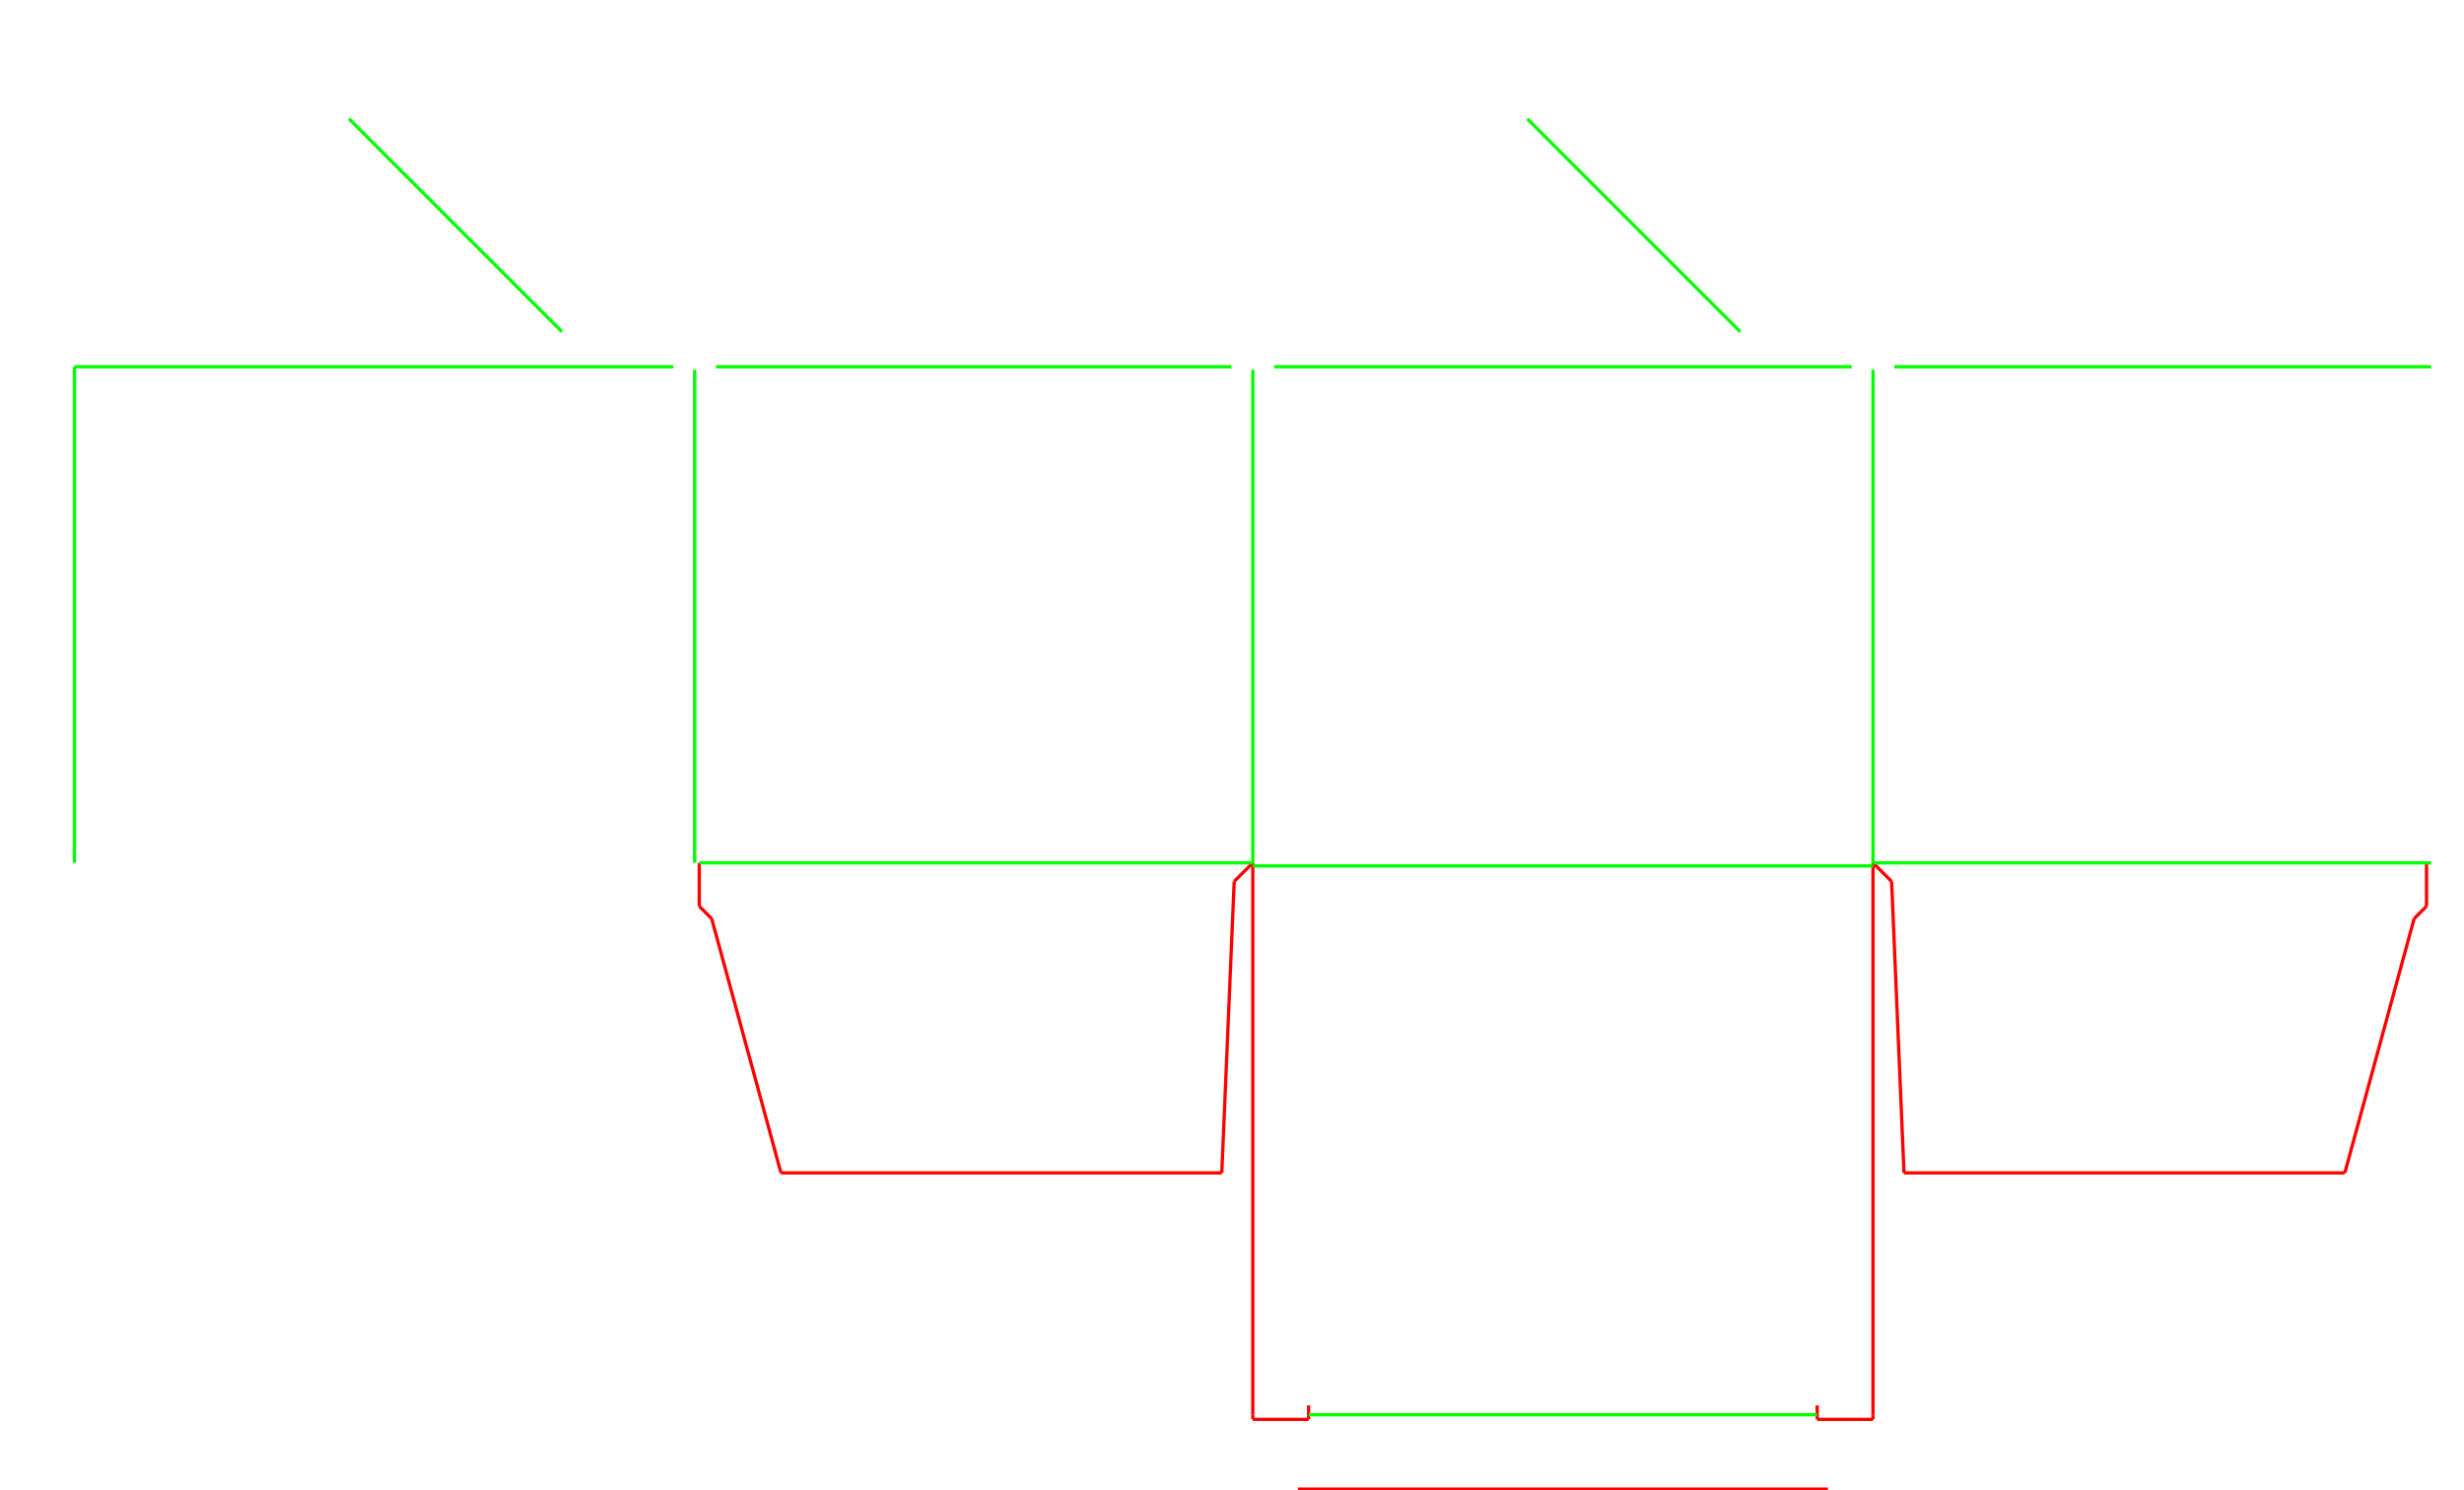
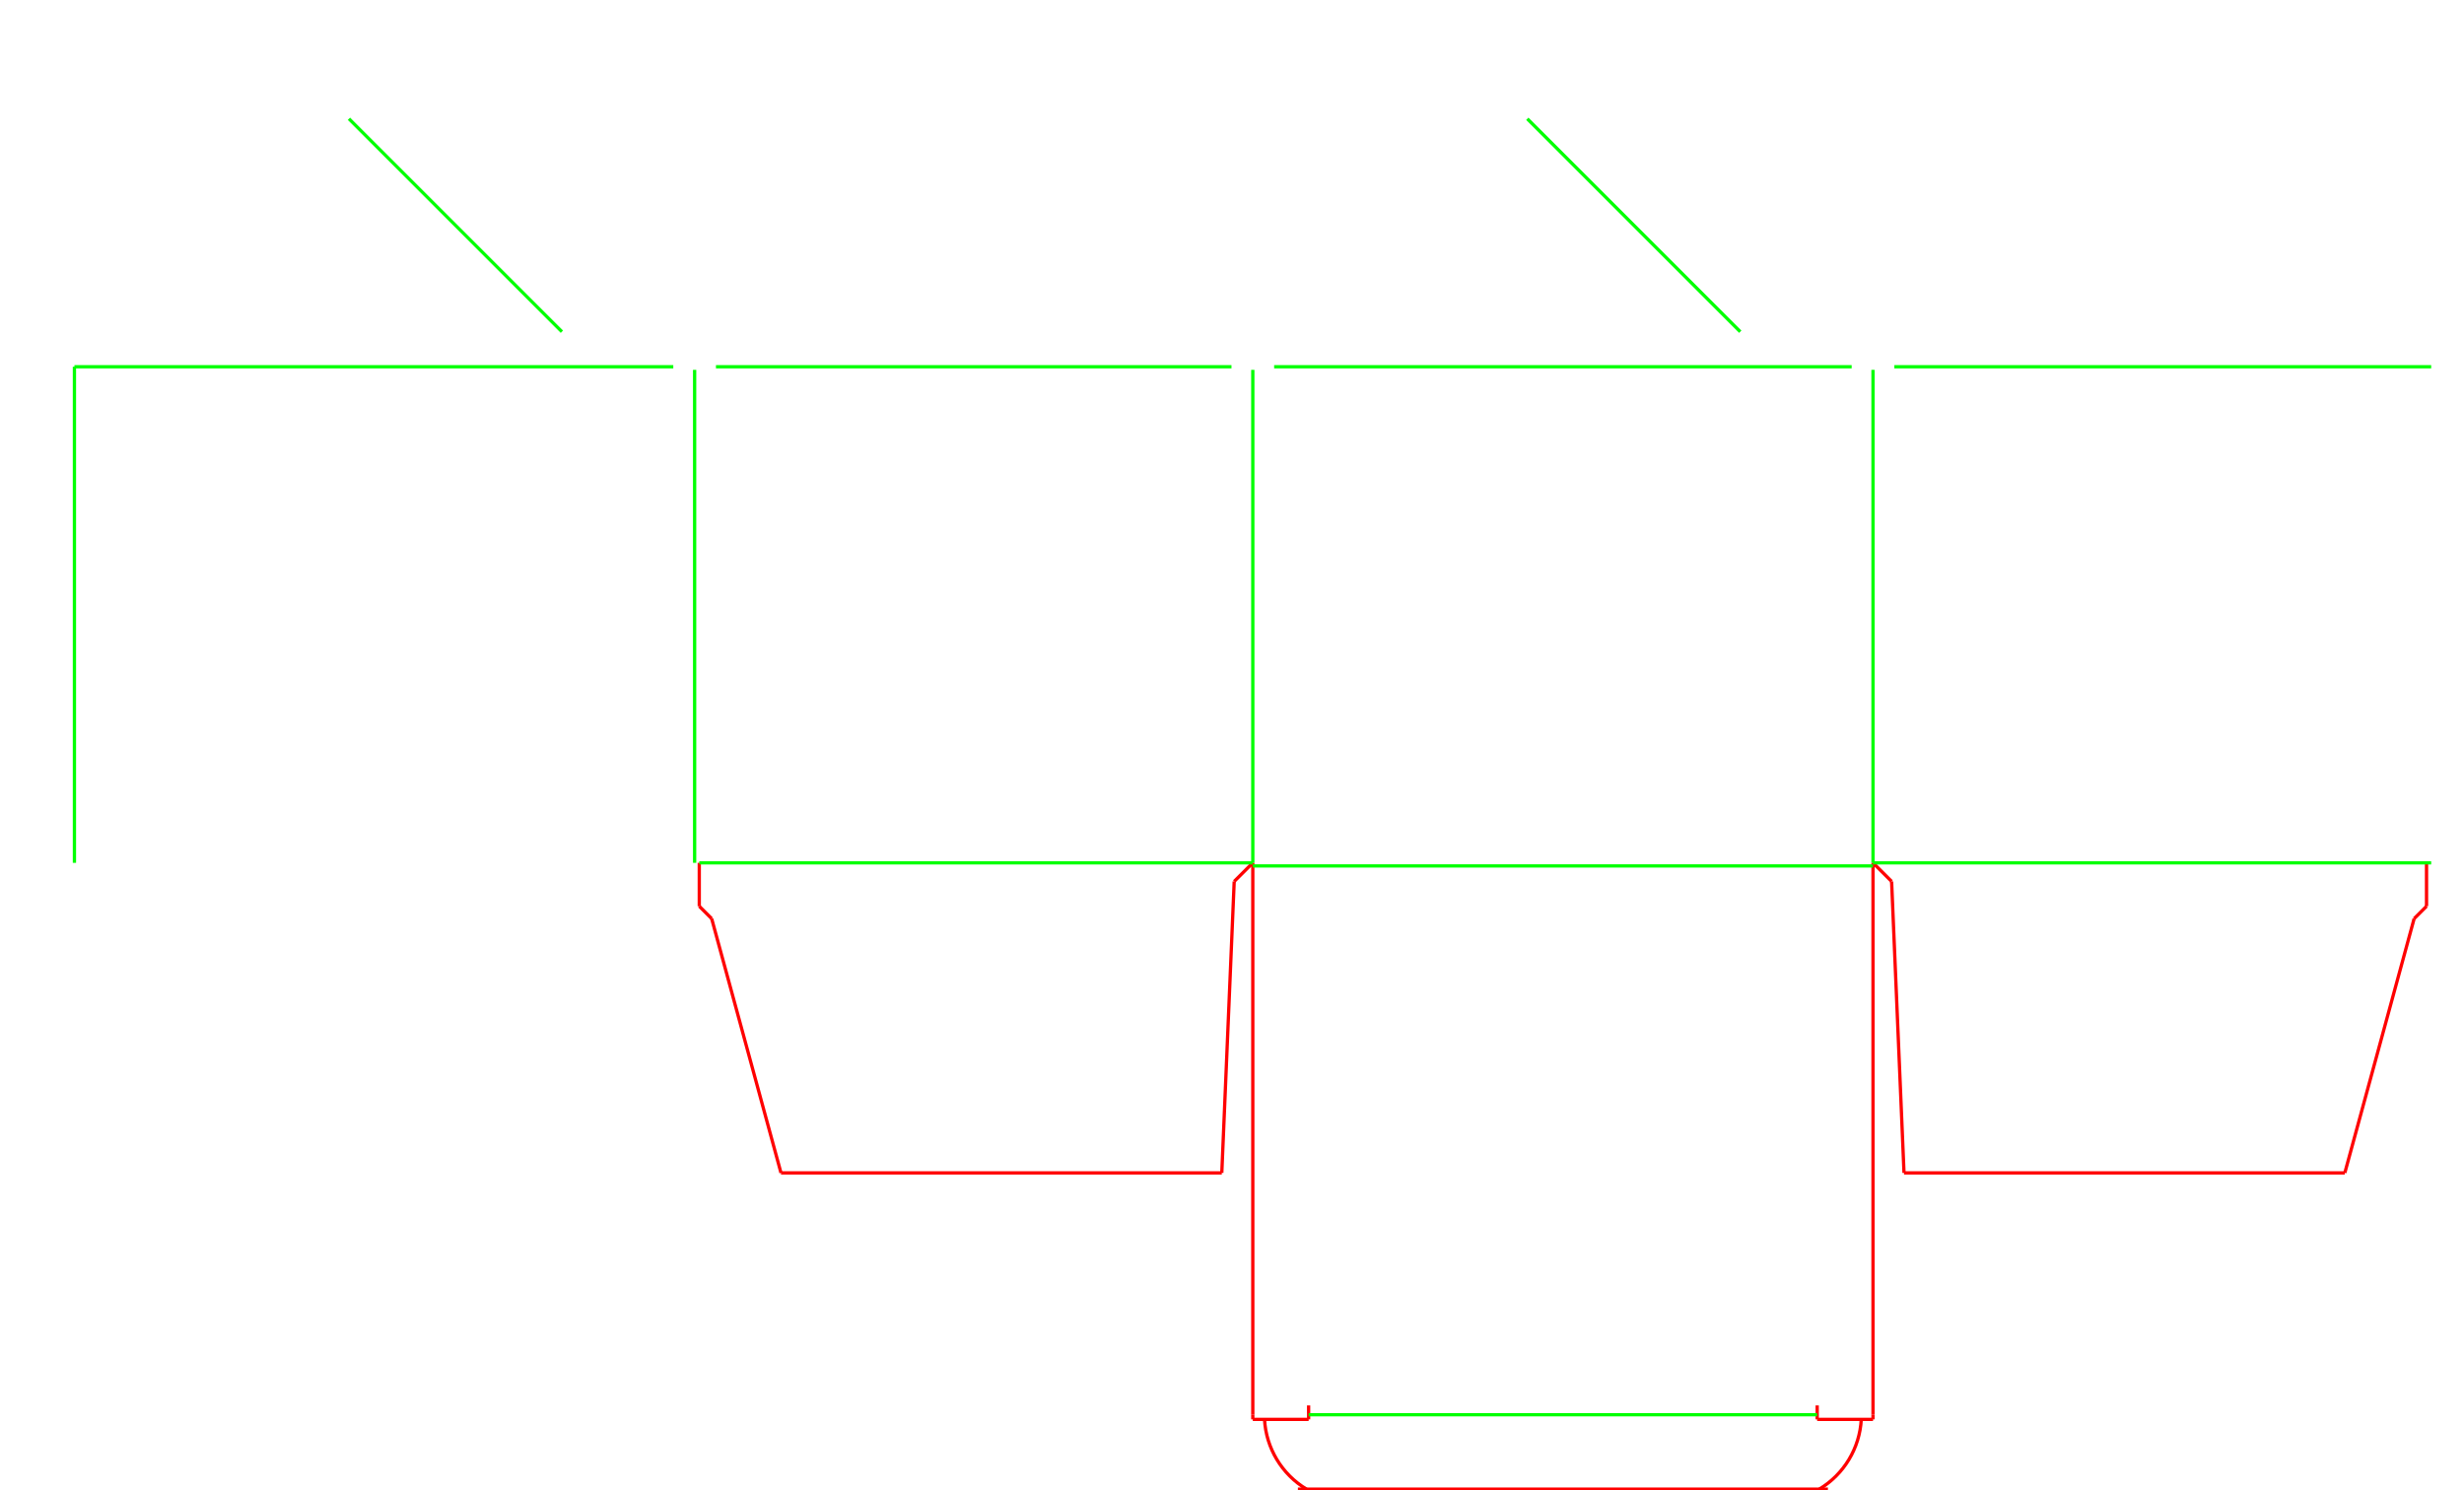
<svg xmlns="http://www.w3.org/2000/svg" width="1501.575" height="907.628" viewBox="0 0 1501.575 907.628">
  <g>
    <line x1="1113.944" y1="907.628" x2="790.938" y2="907.628" stroke="rgb(255,0,0)" stroke-width="2" ev-style="Cutting" />
    <line x1="763.465" y1="862.274" x2="763.465" y2="865.109" stroke="rgb(255,0,0)" stroke-width="2" ev-style="Cutting" />
    <line x1="763.465" y1="865.109" x2="797.480" y2="865.109" stroke="rgb(255,0,0)" stroke-width="2" ev-style="Cutting" />
    <line x1="797.480" y1="865.109" x2="797.480" y2="856.605" stroke="rgb(255,0,0)" stroke-width="2" ev-style="Cutting" />
    <line x1="1141.417" y1="865.109" x2="1107.402" y2="865.109" stroke="rgb(255,0,0)" stroke-width="2" ev-style="Cutting" />
    <line x1="1107.402" y1="865.109" x2="1107.402" y2="856.605" stroke="rgb(255,0,0)" stroke-width="2" ev-style="Cutting" />
    <line x1="1141.417" y1="862.274" x2="1141.417" y2="865.109" stroke="rgb(255,0,0)" stroke-width="2" ev-style="Cutting" />
    <line x1="763.465" y1="862.274" x2="763.465" y2="525.896" stroke="rgb(255,0,0)" stroke-width="2" ev-style="Cutting" />
    <line x1="1141.417" y1="525.896" x2="1141.417" y2="862.274" stroke="rgb(255,0,0)" stroke-width="2" ev-style="Cutting" />
    <line x1="475.937" y1="714.872" x2="433.701" y2="559.912" stroke="rgb(255,0,0)" stroke-width="2" ev-style="Cutting" />
    <line x1="744.567" y1="714.872" x2="475.937" y2="714.872" stroke="rgb(255,0,0)" stroke-width="2" ev-style="Cutting" />
    <line x1="752.126" y1="537.235" x2="744.567" y2="714.872" stroke="rgb(255,0,0)" stroke-width="2" ev-style="Cutting" />
    <line x1="433.701" y1="559.912" x2="426.142" y2="552.353" stroke="rgb(255,0,0)" stroke-width="2" ev-style="Cutting" />
    <line x1="426.142" y1="552.353" x2="426.142" y2="525.896" stroke="rgb(255,0,0)" stroke-width="2" ev-style="Cutting" />
    <line x1="763.465" y1="525.896" x2="752.126" y2="537.235" stroke="rgb(255,0,0)" stroke-width="2" ev-style="Cutting" />
    <line x1="1152.756" y1="537.235" x2="1160.315" y2="714.872" stroke="rgb(255,0,0)" stroke-width="2" ev-style="Cutting" />
    <line x1="1160.315" y1="714.872" x2="1428.945" y2="714.872" stroke="rgb(255,0,0)" stroke-width="2" ev-style="Cutting" />
    <line x1="1428.945" y1="714.872" x2="1471.181" y2="559.912" stroke="rgb(255,0,0)" stroke-width="2" ev-style="Cutting" />
    <line x1="1471.181" y1="559.912" x2="1478.740" y2="552.353" stroke="rgb(255,0,0)" stroke-width="2" ev-style="Cutting" />
    <line x1="1478.740" y1="552.353" x2="1478.740" y2="525.896" stroke="rgb(255,0,0)" stroke-width="2" ev-style="Cutting" />
    <line x1="1141.417" y1="525.896" x2="1152.756" y2="537.235" stroke="rgb(255,0,0)" stroke-width="2" ev-style="Cutting" />
+     <path d="M 770.608 865.109 C 771.549 882.649 781.134 898.580 796.191 907.628" fill="none" stroke="rgb(255,0,0)" stroke-width="2" ev-style="Cutting" />
+     <path d="M 1134.274 865.109 C 1133.333 882.649 1123.748 898.580 1108.690 907.628" fill="none" stroke="rgb(255,0,0)" stroke-width="2" ev-style="Cutting" />
    <line x1="1107.402" y1="862.274" x2="797.480" y2="862.274" stroke="rgb(0,255,0)" stroke-width="2" ev-style="Creasing" />
    <line x1="763.465" y1="527.786" x2="1141.417" y2="527.786" stroke="rgb(0,255,0)" stroke-width="2" ev-style="Creasing" />
    <line x1="45.354" y1="525.896" x2="45.354" y2="223.534" stroke="rgb(0,255,0)" stroke-width="2" ev-style="Creasing" />
    <line x1="426.142" y1="525.896" x2="763.465" y2="525.896" stroke="rgb(0,255,0)" stroke-width="2" ev-style="Creasing" />
    <line x1="763.465" y1="525.896" x2="763.465" y2="225.424" stroke="rgb(0,255,0)" stroke-width="2" ev-style="Creasing" />
    <line x1="1481.575" y1="525.896" x2="1141.417" y2="525.896" stroke="rgb(0,255,0)" stroke-width="2" ev-style="Creasing" />
    <line x1="423.307" y1="225.424" x2="423.307" y2="525.896" stroke="rgb(0,255,0)" stroke-width="2" ev-style="Creasing" />
    <line x1="1141.417" y1="225.424" x2="1141.417" y2="525.896" stroke="rgb(0,255,0)" stroke-width="2" ev-style="Creasing" />
    <line x1="45.354" y1="223.534" x2="410.306" y2="223.534" stroke="rgb(0,255,0)" stroke-width="2" ev-style="Creasing" />
    <line x1="436.309" y1="223.534" x2="750.463" y2="223.534" stroke="rgb(0,255,0)" stroke-width="2" ev-style="Creasing" />
    <line x1="776.466" y1="223.534" x2="1128.416" y2="223.534" stroke="rgb(0,255,0)" stroke-width="2" ev-style="Creasing" />
    <line x1="1154.419" y1="223.534" x2="1481.575" y2="223.534" stroke="rgb(0,255,0)" stroke-width="2" ev-style="Creasing" />
    <line x1="342.425" y1="202.180" x2="212.647" y2="72.401" stroke="rgb(0,255,0)" stroke-width="2" ev-style="Creasing" />
    <line x1="1060.535" y1="202.180" x2="930.757" y2="72.401" stroke="rgb(0,255,0)" stroke-width="2" ev-style="Creasing" />
  </g>
</svg>
